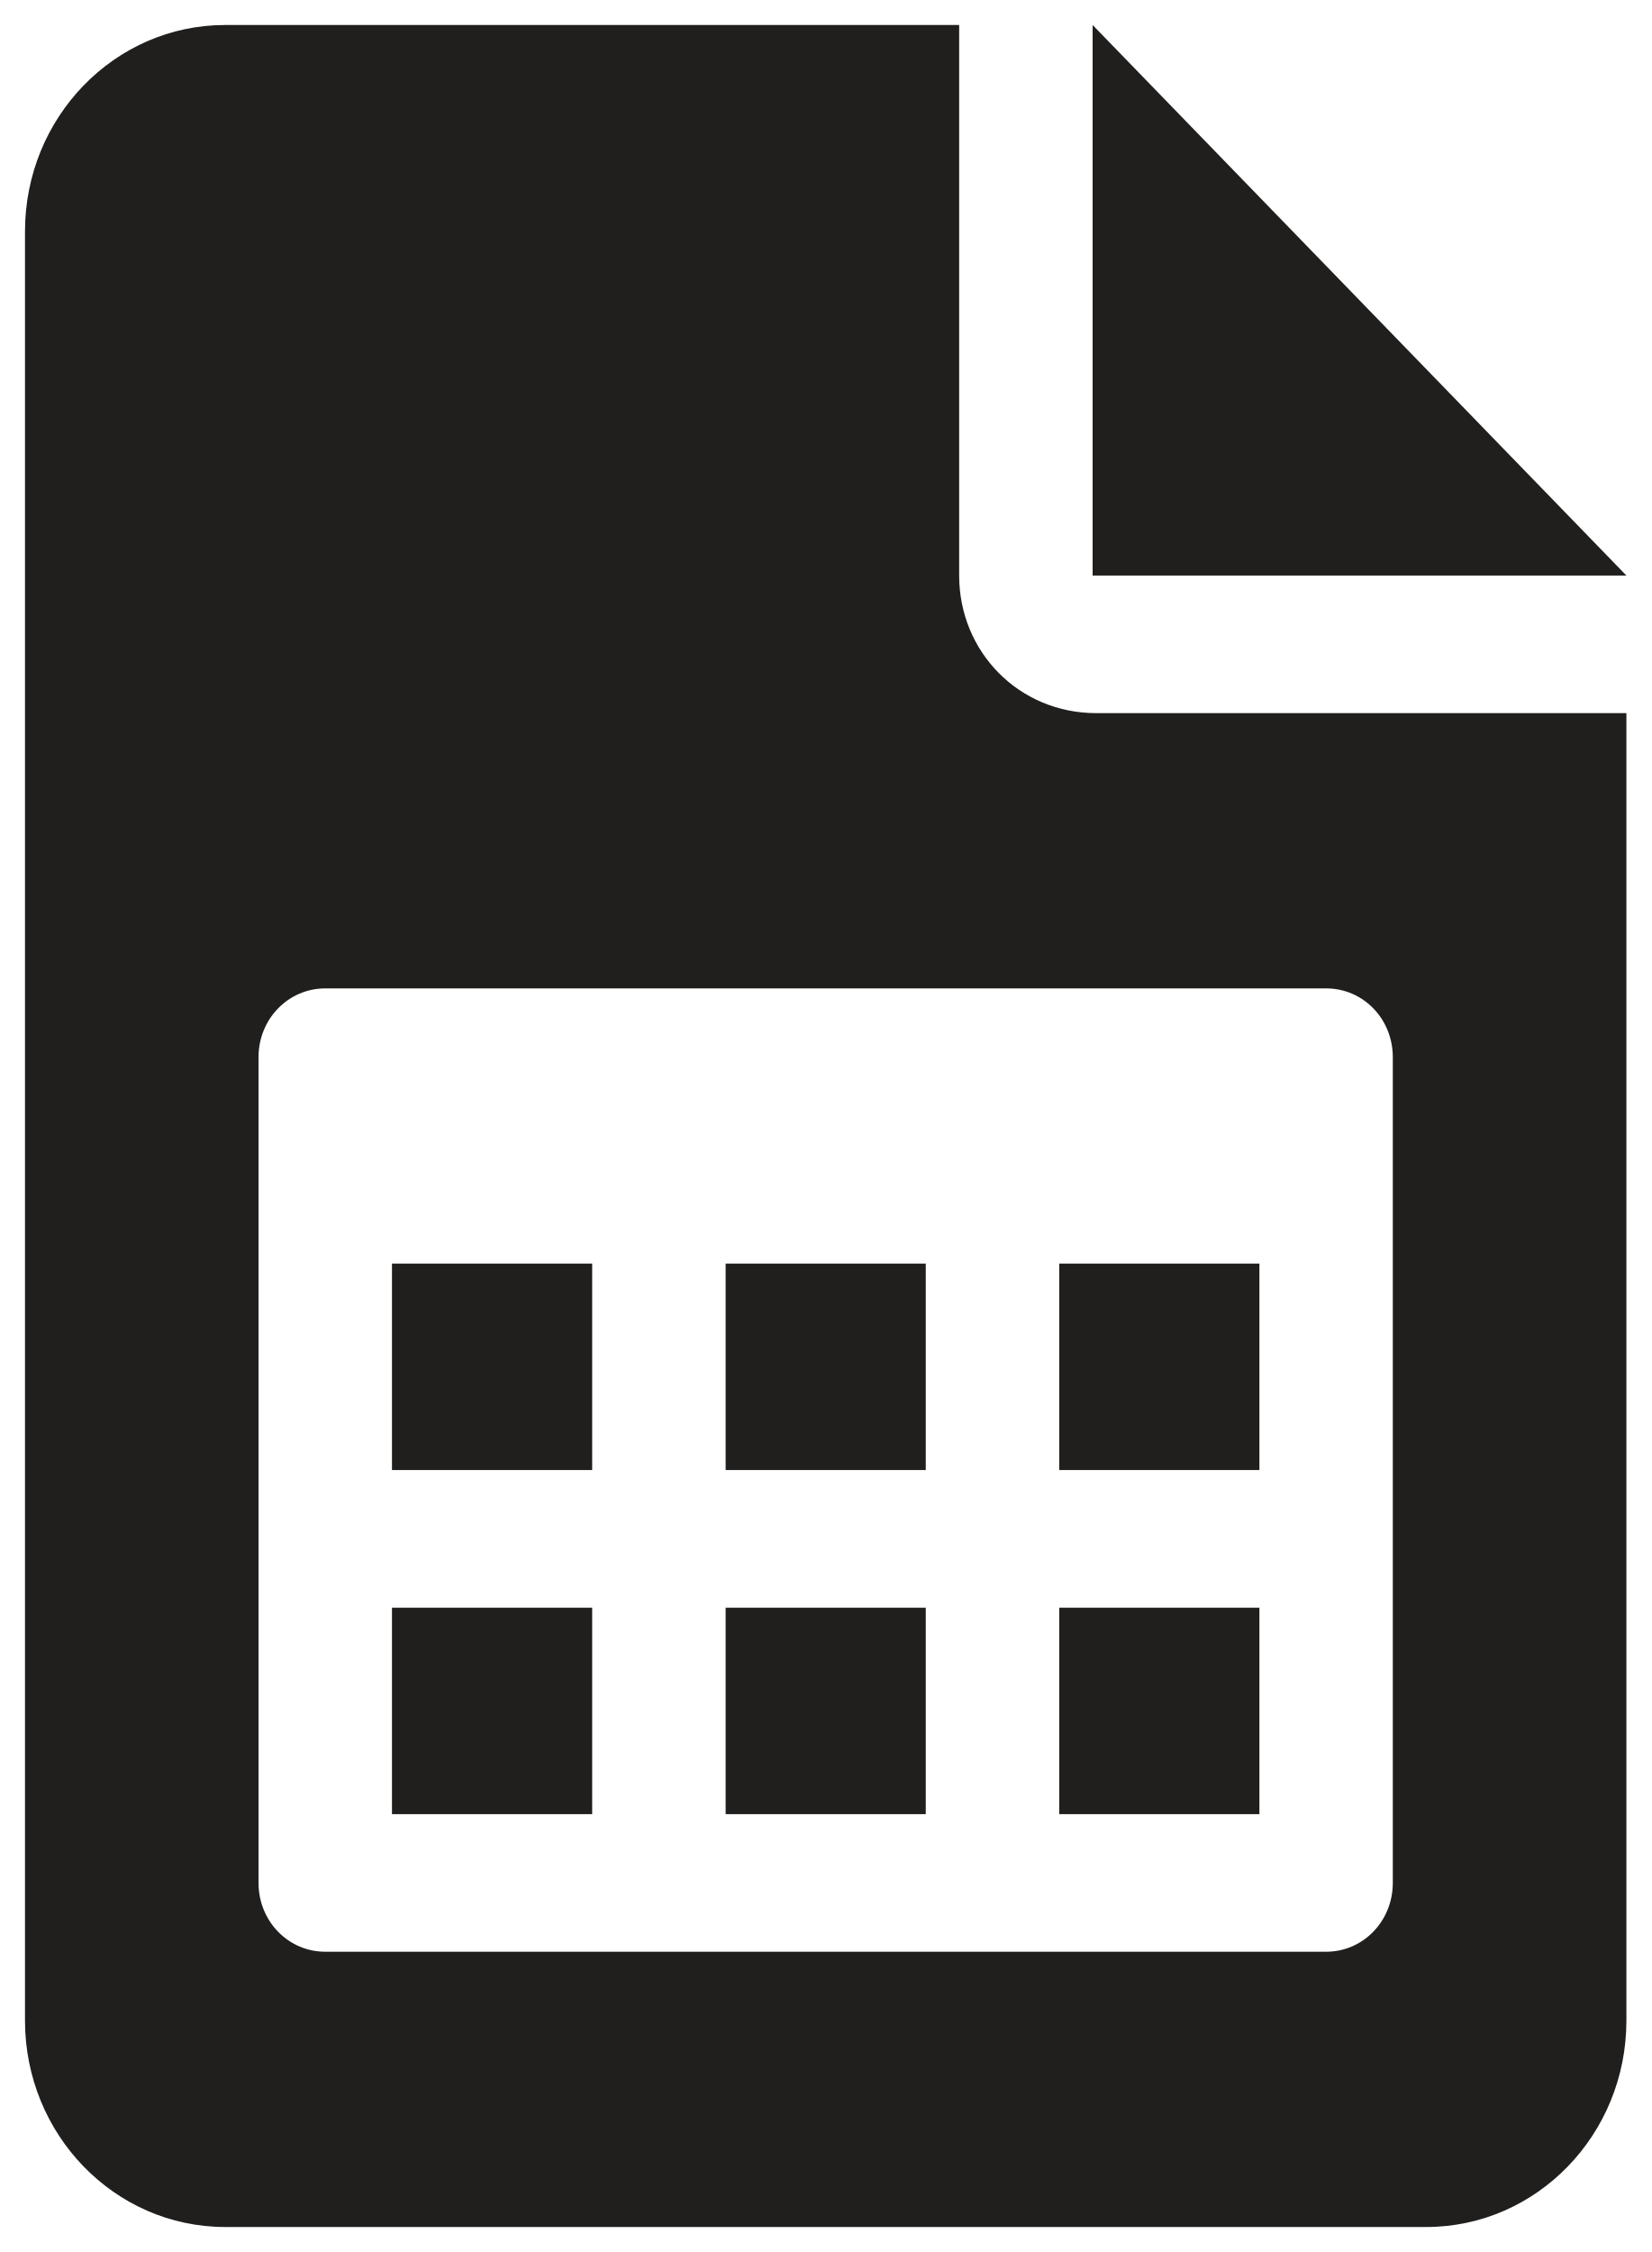
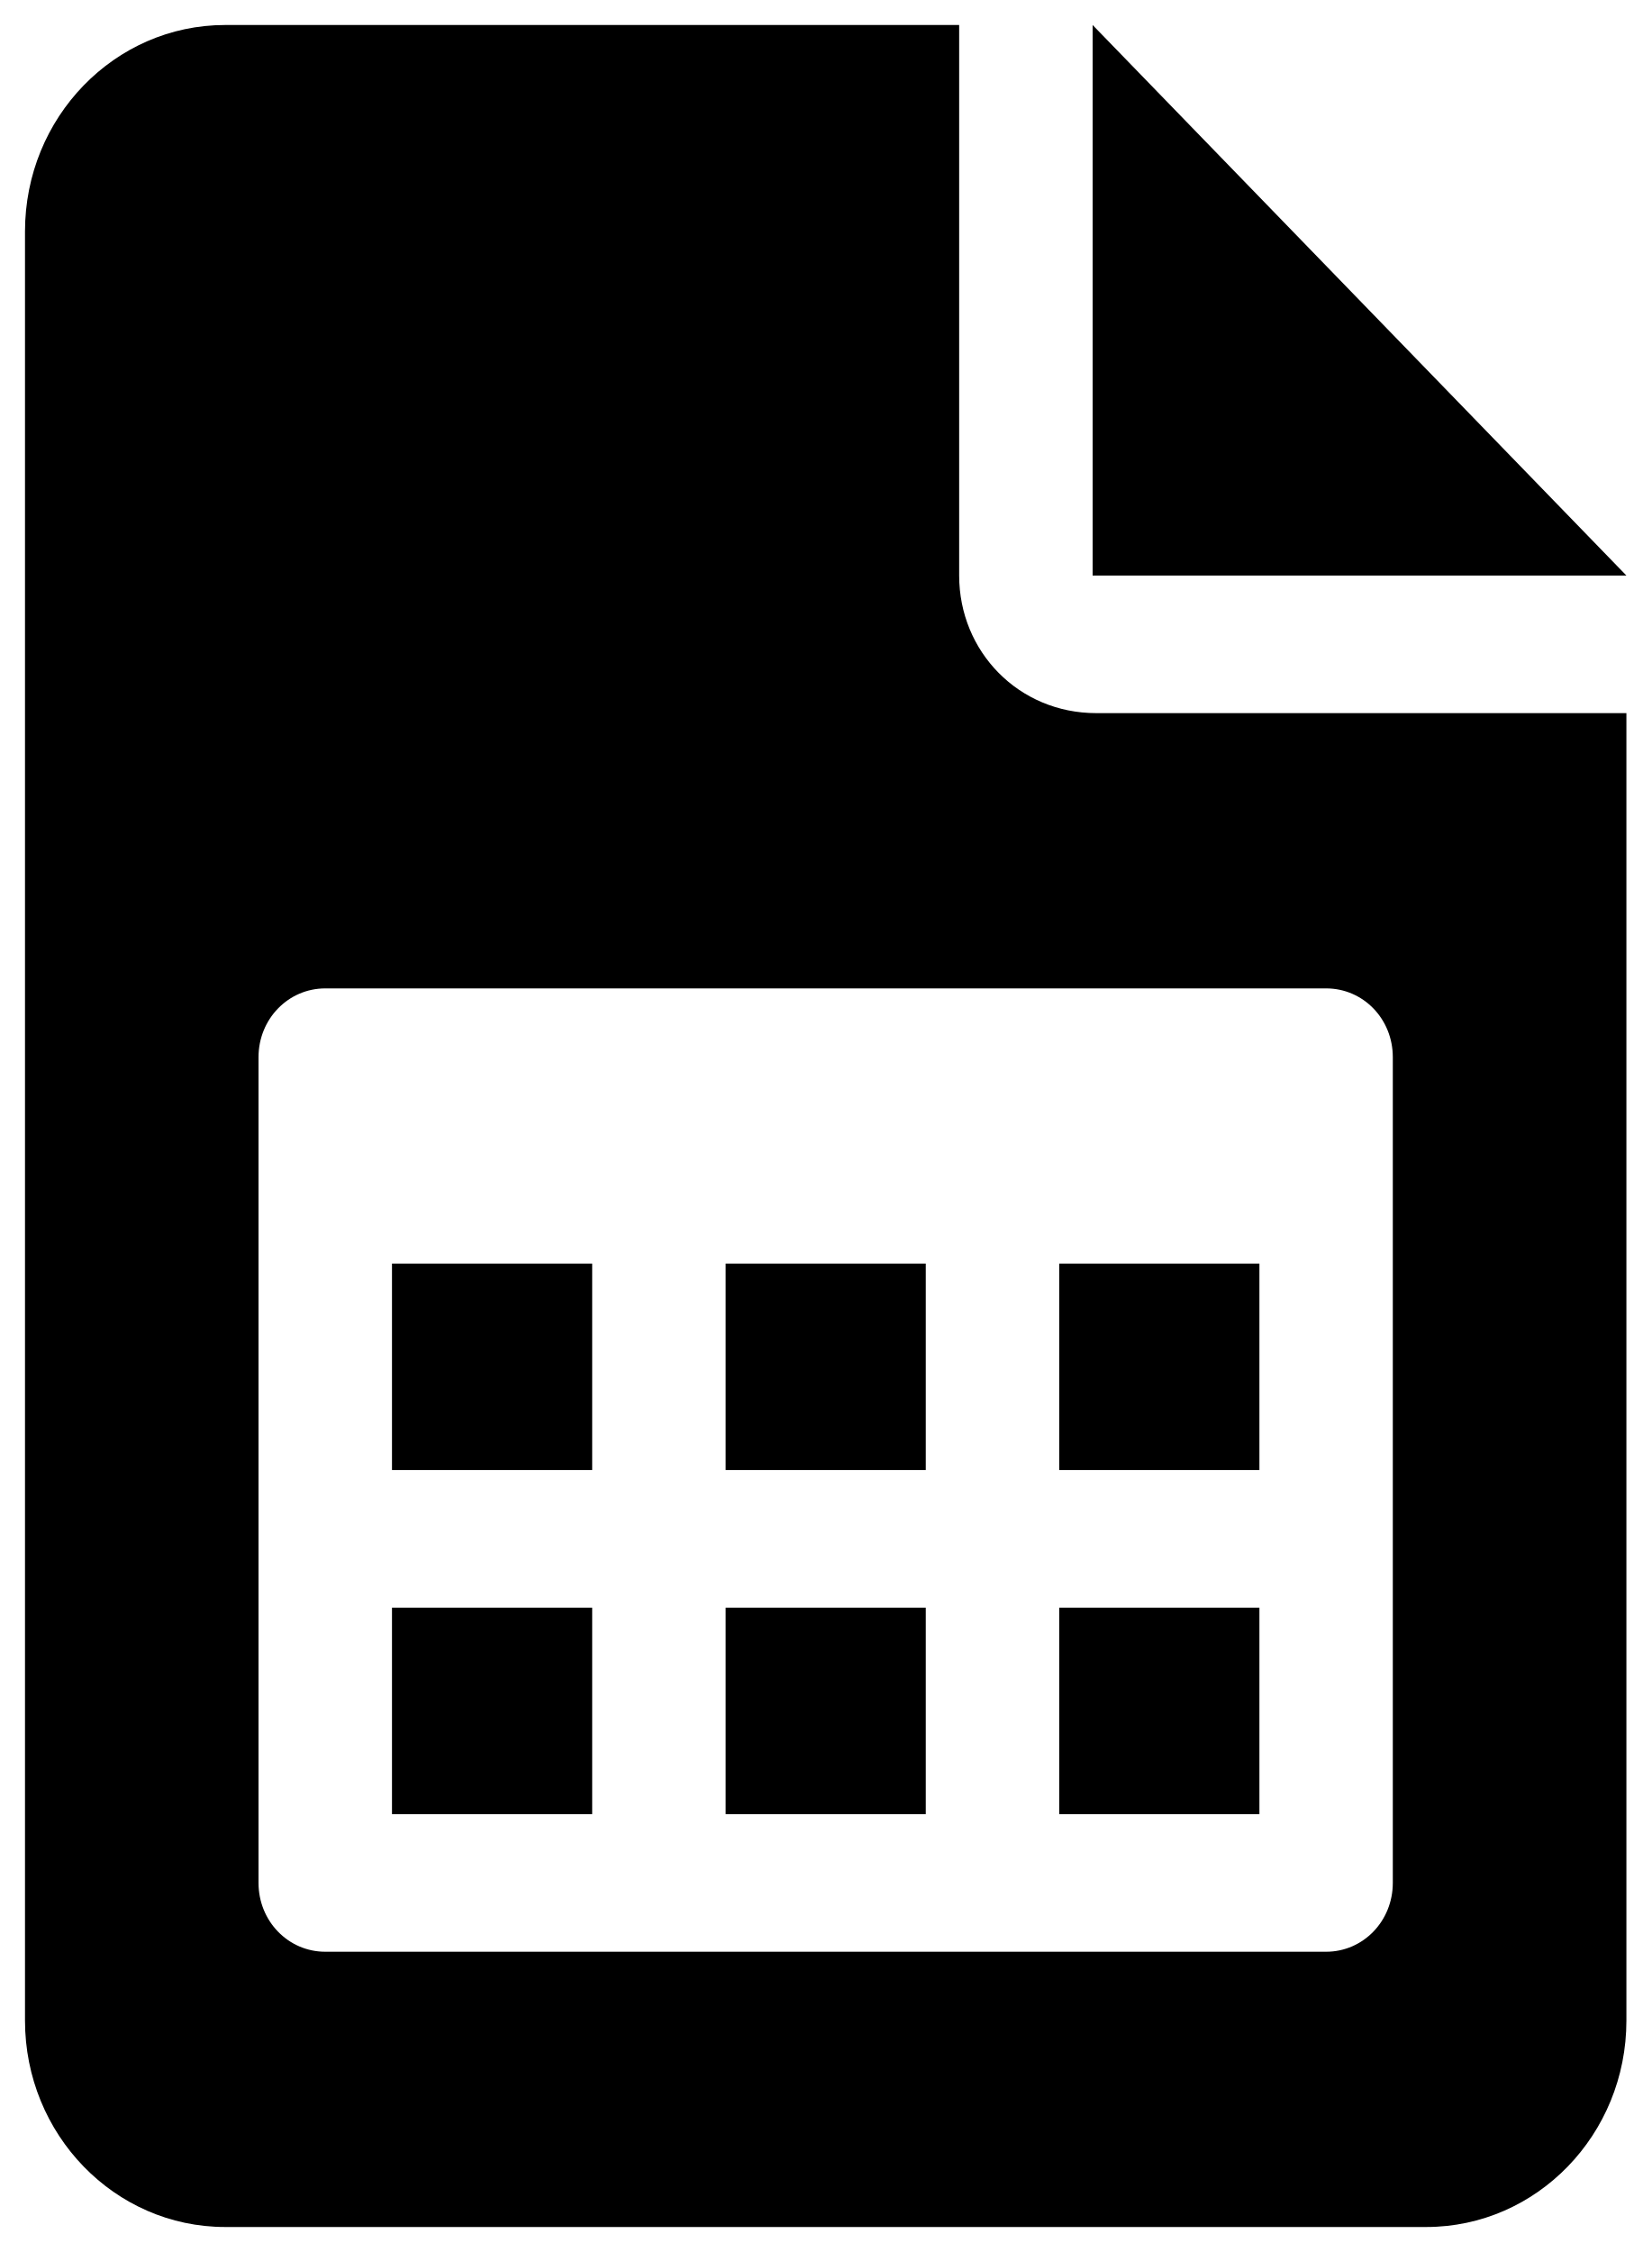
<svg xmlns="http://www.w3.org/2000/svg" width="22" height="30" viewBox="0 0 22 30" fill="none">
-   <path d="M16.778 21.417H14.111V24.167H16.778V21.417ZM14.556 0.333V7.667H21.667L14.556 0.333ZM16.778 16.833H14.111V19.583H16.778V16.833ZM12.333 16.833H9.667V19.583H12.333V16.833ZM12.333 21.417H9.667V24.167H12.333V21.417ZM7.889 21.417H5.222V24.167H7.889V21.417ZM12.778 7.667V0.333H3C1.527 0.333 0.333 1.564 0.333 3.083V26.917C0.333 28.435 1.527 29.667 3 29.667H19C20.473 29.667 21.667 28.435 21.667 26.917V9.5H14.605C13.572 9.5 12.778 8.681 12.778 7.667ZM18.555 14.083V25.083C18.555 25.592 18.16 26 17.667 26H4.333C3.84 26 3.444 25.592 3.444 25.083V14.083C3.444 13.575 3.84 13.167 4.333 13.167H17.667C18.161 13.167 18.555 13.573 18.555 14.083ZM7.889 16.833H5.222V19.583H7.889V16.833Z" fill="#201F1E" />
+   <path d="M16.778 21.417H14.111V24.167H16.778V21.417ZM14.556 0.333V7.667H21.667L14.556 0.333ZM16.778 16.833H14.111V19.583H16.778V16.833ZM12.333 16.833H9.667V19.583H12.333V16.833ZM12.333 21.417H9.667V24.167H12.333V21.417ZM7.889 21.417H5.222V24.167H7.889V21.417ZM12.778 7.667V0.333H3C1.527 0.333 0.333 1.564 0.333 3.083V26.917C0.333 28.435 1.527 29.667 3 29.667H19C20.473 29.667 21.667 28.435 21.667 26.917V9.5H14.605C13.572 9.5 12.778 8.681 12.778 7.667ZM18.555 14.083V25.083C18.555 25.592 18.16 26 17.667 26H4.333C3.84 26 3.444 25.592 3.444 25.083V14.083C3.444 13.575 3.84 13.167 4.333 13.167H17.667C18.161 13.167 18.555 13.573 18.555 14.083ZM7.889 16.833H5.222V19.583H7.889V16.833Z" fill="currentColor" />
</svg>
